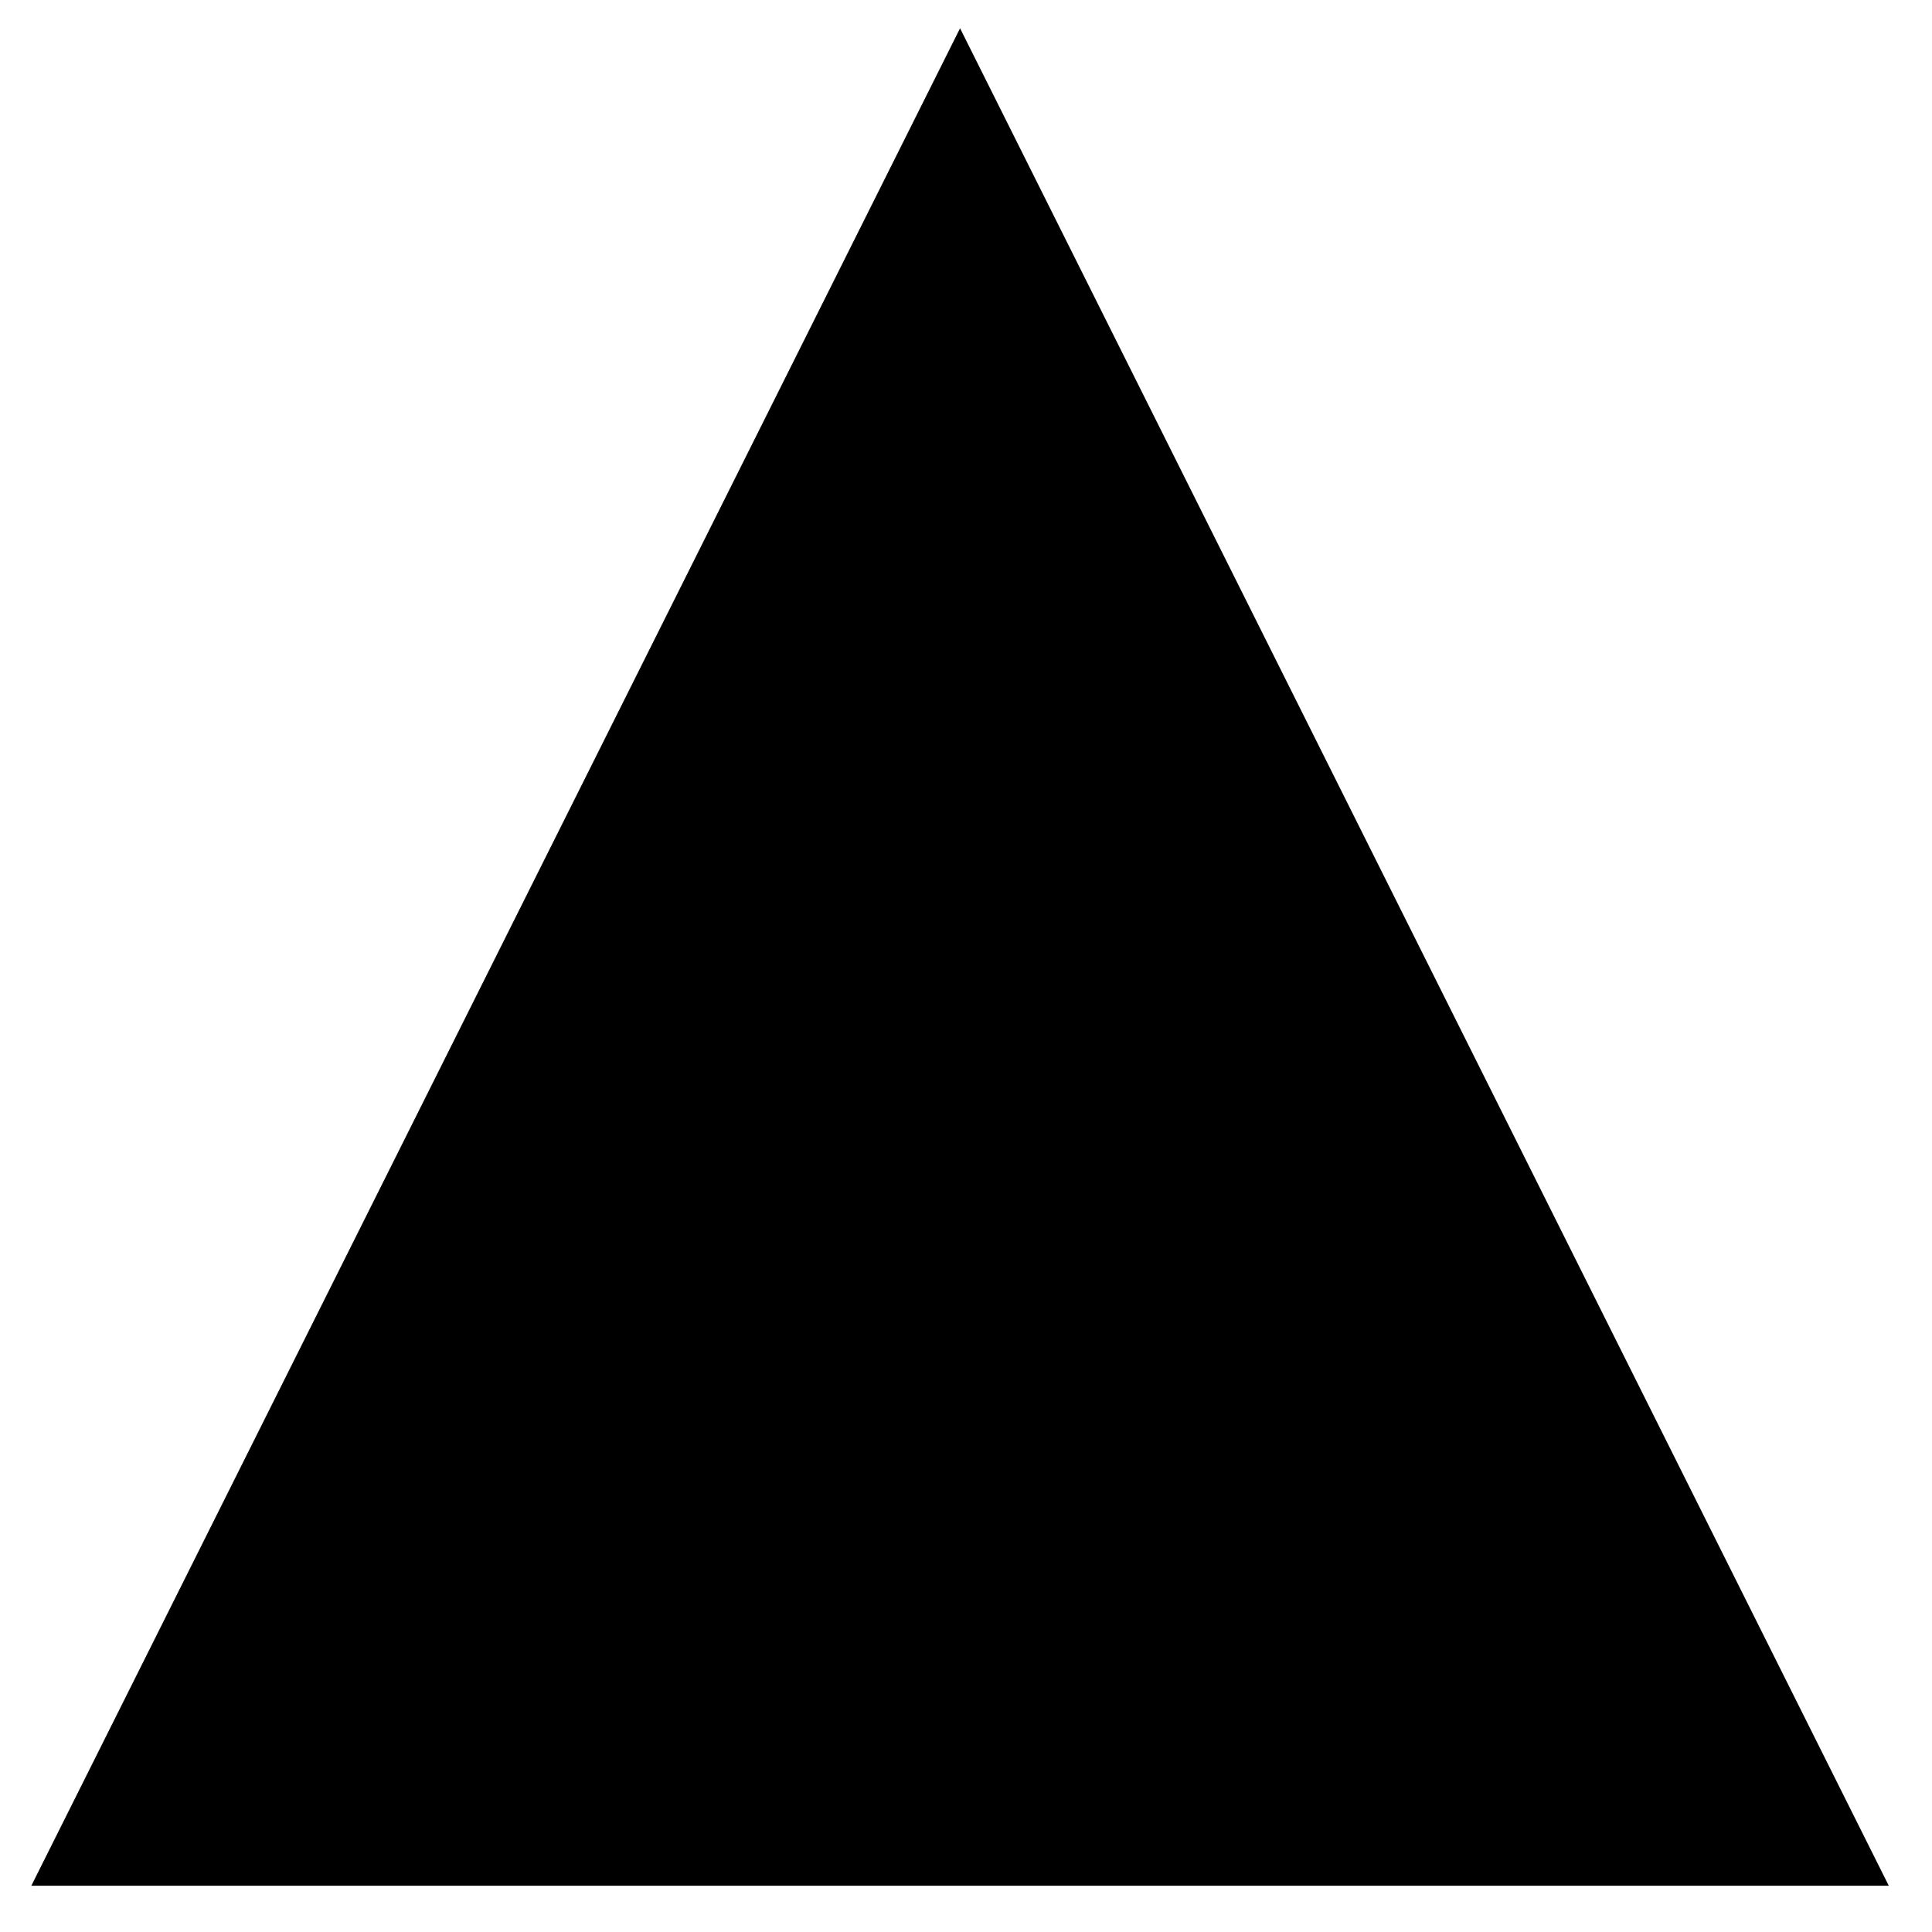
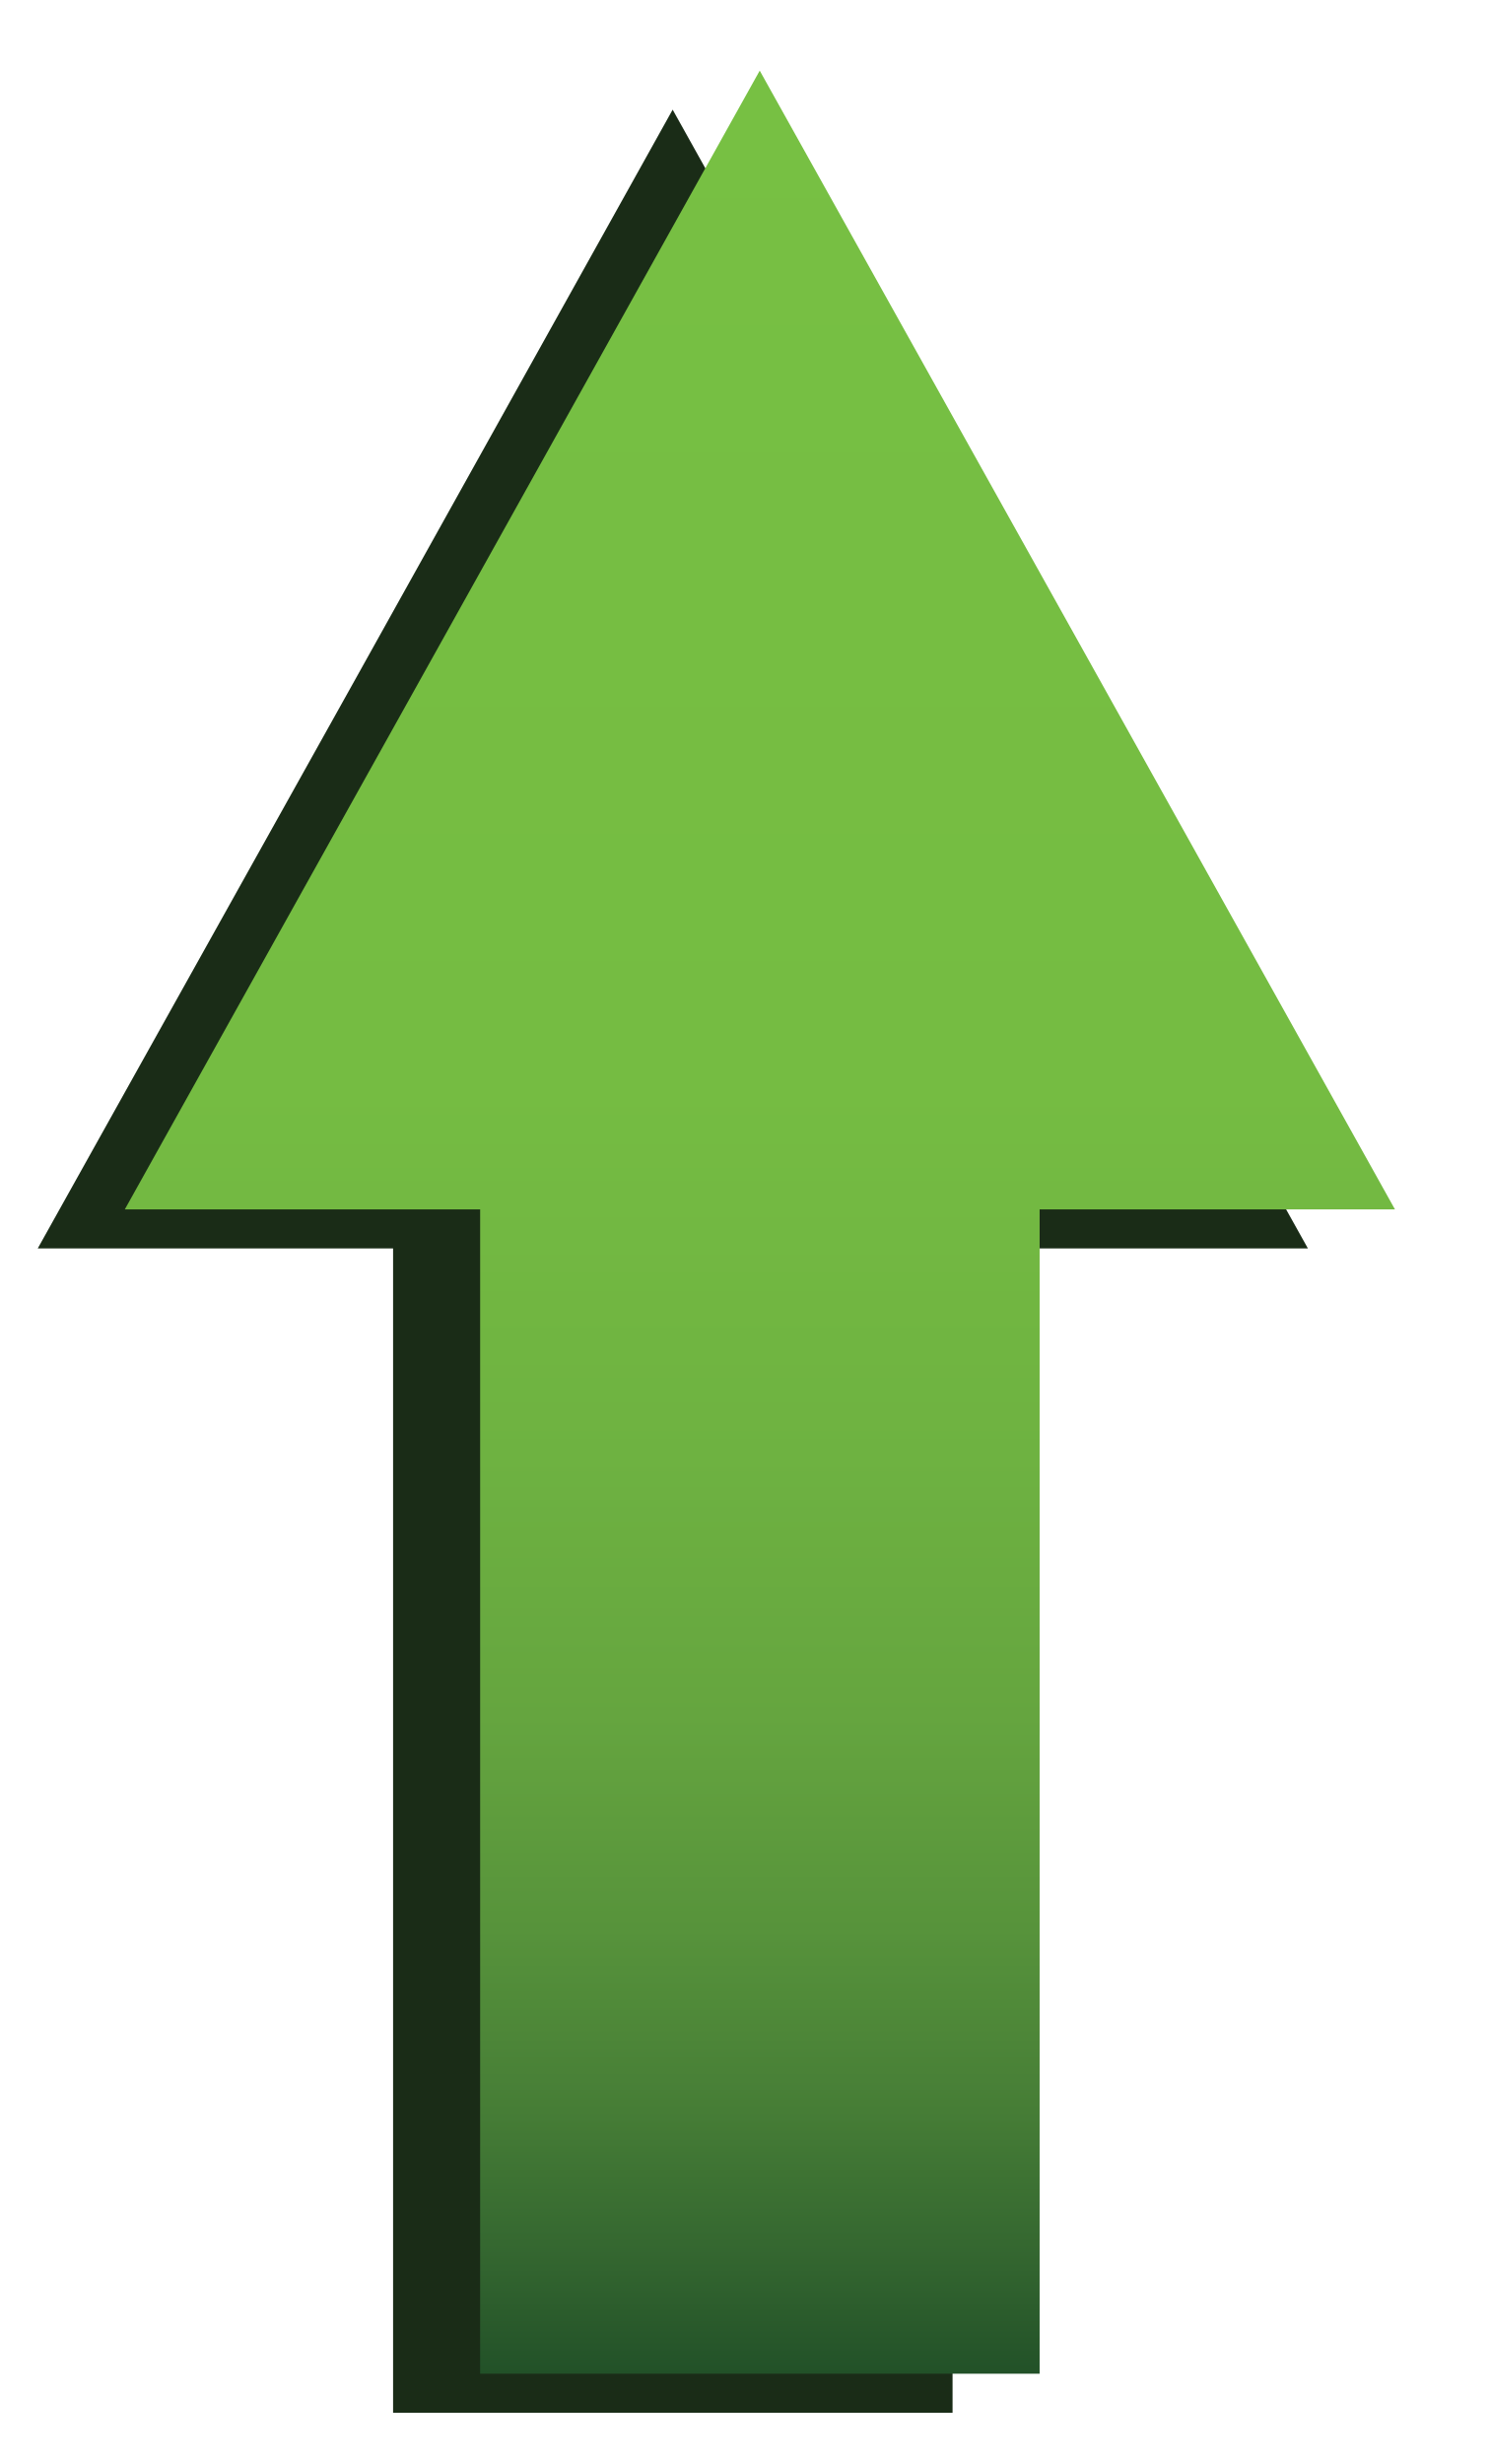
- <svg xmlns="http://www.w3.org/2000/svg" width="100%" height="100%" viewBox="0 0 14 14" version="1.1" xml:space="preserve" style="fill-rule:evenodd;clip-rule:evenodd;stroke-linejoin:round;stroke-miterlimit:2;">
-   <g id="Artboard1" transform="matrix(0.700656,0,0,0.708013,-193.24,-87.6264)">
-     <rect x="275.798" y="123.764" width="19.657" height="19.551" style="fill:none;" />
-     <g transform="matrix(1.42723,0,0,1.4124,-121.879,-54.7863)">
-       <path d="M285.593,126.621L292.323,140.081L278.863,140.081L285.593,126.621Z" />
-     </g>
-   </g>
+ <svg xmlns="http://www.w3.org/2000/svg" version="1.1" id="Layer_1" x="0px" y="0px" viewBox="0 0 462 764" style="enable-background:new 0 0 462 764;" xml:space="preserve">
+   <style type="text/css">
+ 	.st0{fill:#1A2C17;}
+ 	.st1{fill:url(#SVGID_1_);}
+ </style>
+   <polygon class="st0" points="405.6,387.1 307.1,210.6 208.6,34 110.2,210.6 11.7,387.1 121.9,387.1 121.9,748.1 295.4,748.1   295.4,387.1 " />
+   <linearGradient id="SVGID_1_" gradientUnits="userSpaceOnUse" x1="235.64" y1="736.008" x2="235.64" y2="21.882">
+     <stop offset="0" style="stop-color:#225128" />
+     <stop offset="4.604173e-002" style="stop-color:#32642F" />
+     <stop offset="0.114" style="stop-color:#467D36" />
+     <stop offset="0.193" style="stop-color:#57933B" />
+     <stop offset="0.285" style="stop-color:#65A53F" />
+     <stop offset="0.398" style="stop-color:#6EB241" />
+     <stop offset="0.558" style="stop-color:#75BC42" />
+     <stop offset="1" style="stop-color:#77C043" />
+   </linearGradient>
+   <polygon class="st1" points="432.6,375 334.1,198.4 235.6,21.9 137.2,198.4 38.7,375 148.9,375 148.9,736 322.4,736 322.4,375 " />
+   <g>
+ </g>
+   <g>
+ </g>
+   <g>
+ </g>
+   <g>
+ </g>
+   <g>
+ </g>
+   <g>
+ </g>
</svg>
